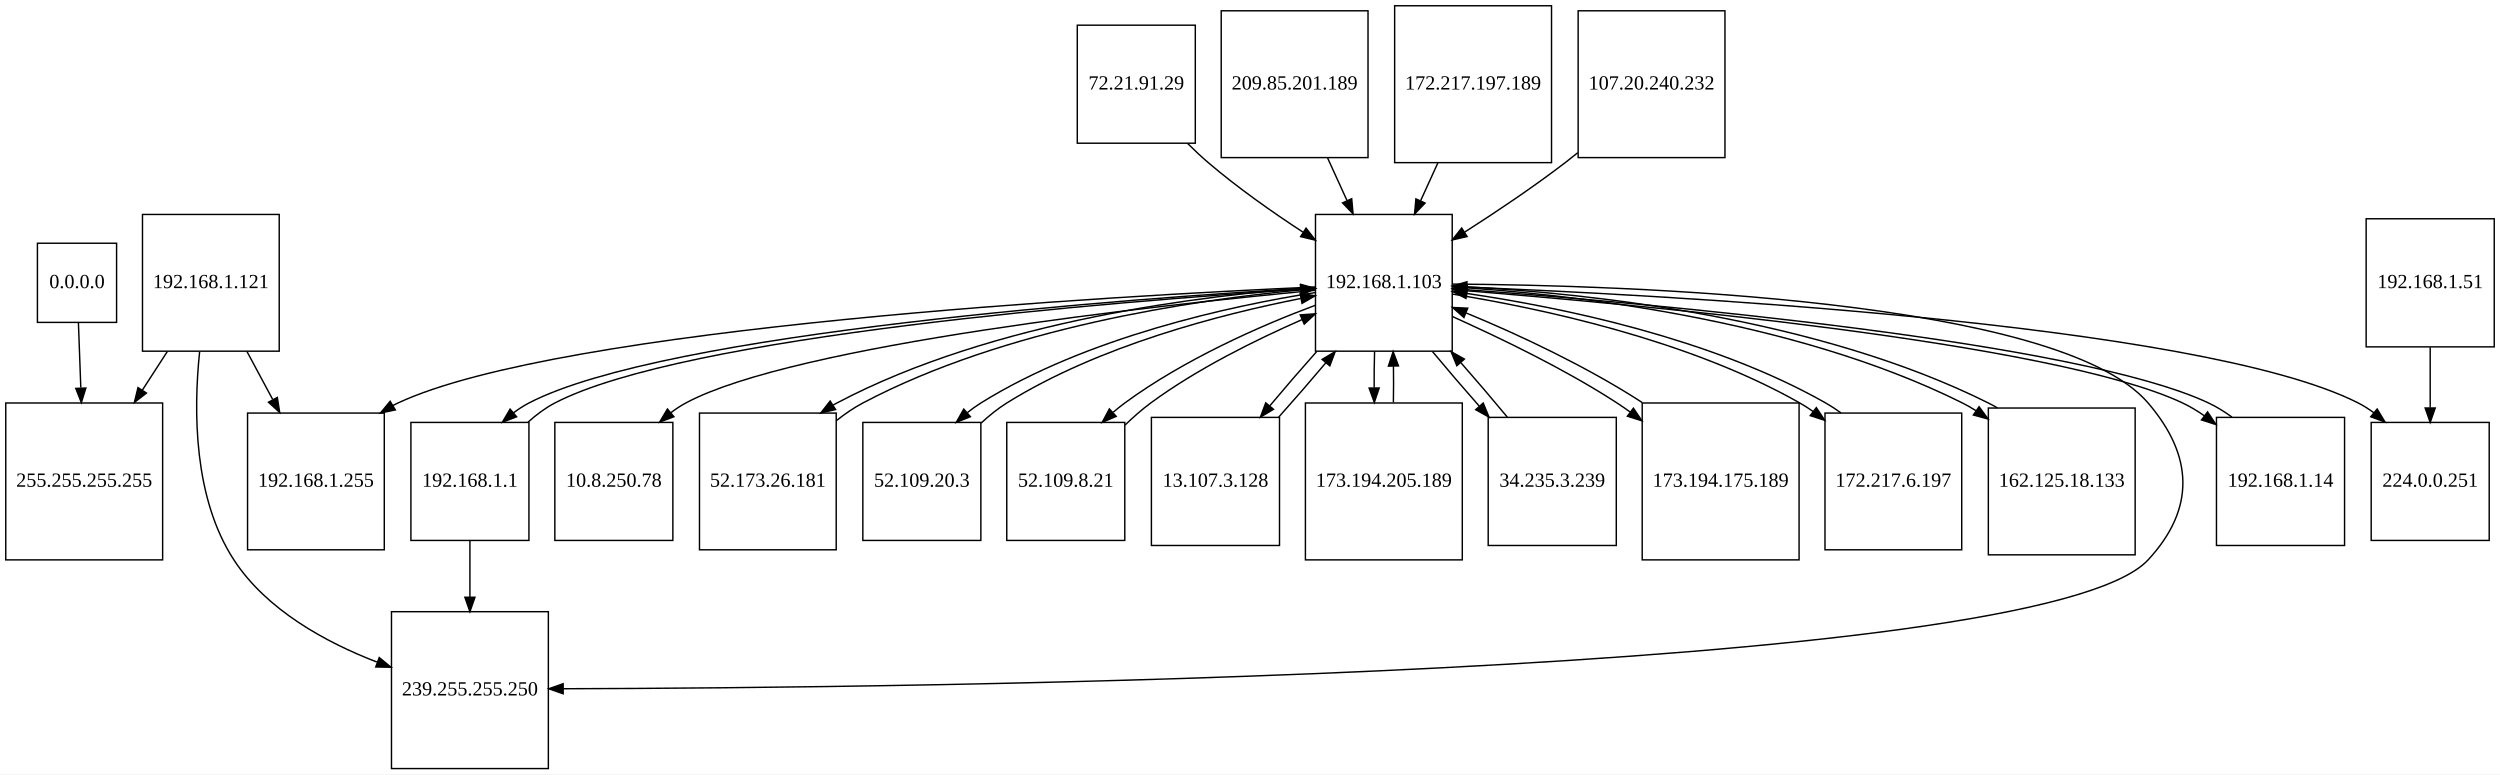
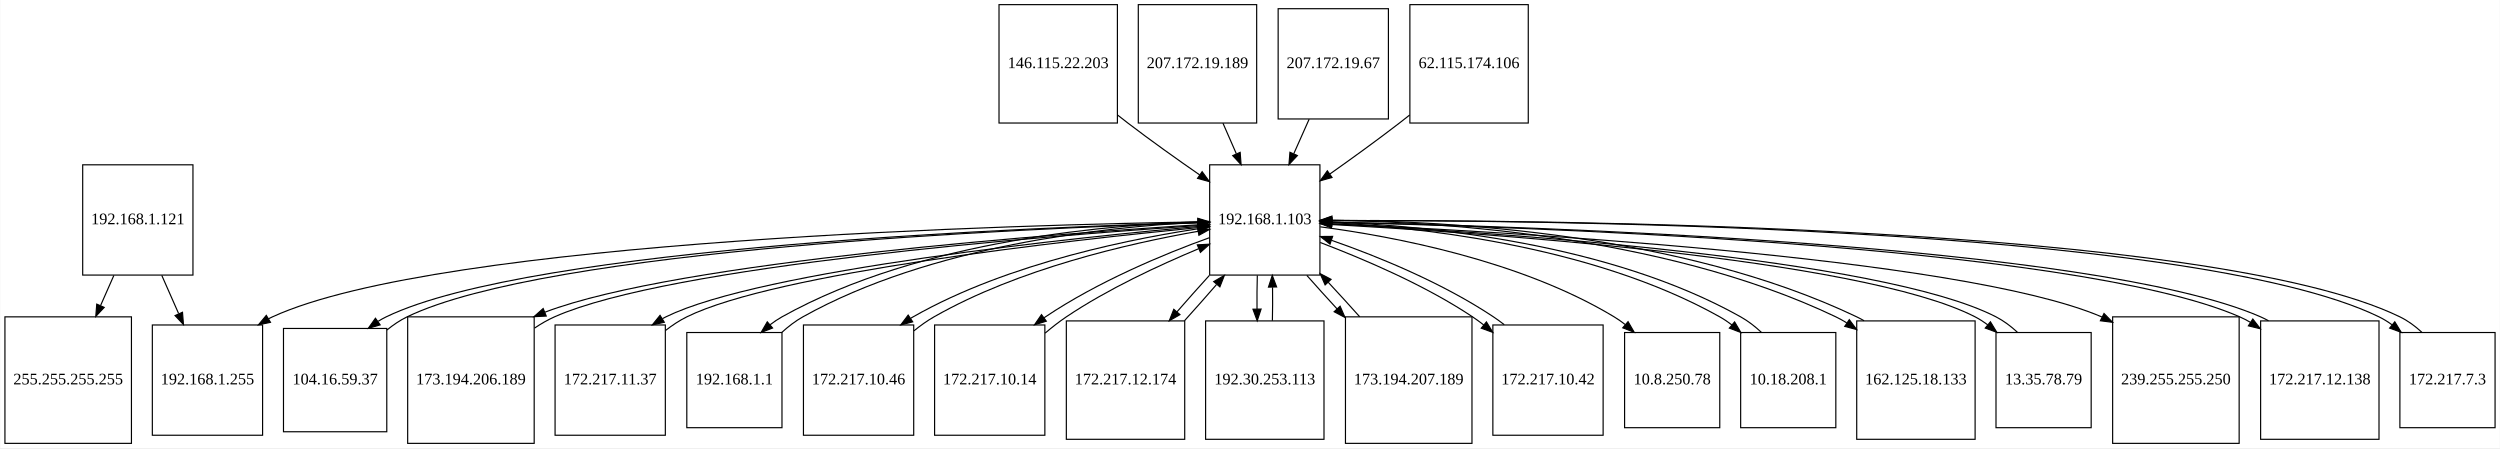
- <svg xmlns="http://www.w3.org/2000/svg" width="1737pt" height="538pt" viewBox="0.00 0.00 1737.00 538.00">
-   <g id="graph0" class="graph" transform="scale(1 1) rotate(0) translate(4 534)">
-     <polygon fill="white" stroke="none" points="-4,4 -4,-534 1733,-534 1733,4 -4,4" />
+ <svg xmlns="http://www.w3.org/2000/svg" width="2154pt" height="386pt" viewBox="0.00 0.00 2153.50 386.00">
+   <g id="graph0" class="graph" transform="scale(1 1) rotate(0) translate(4 382)">
+     <polygon fill="white" stroke="none" points="-4,4 -4,-382 2149.5,-382 2149.5,4 -4,4" />
    <g id="node1" class="node">
-       <polygon fill="none" stroke="black" points="826.5,-516.5 744.5,-516.5 744.5,-434.5 826.5,-434.5 826.5,-516.5" />
-       <text text-anchor="middle" x="785.5" y="-471.8" font-family="Times New Roman,serif" font-size="14.00">72.21.91.29</text>
+       <polygon fill="none" stroke="black" points="1133,-240 1038,-240 1038,-145 1133,-145 1133,-240" />
+       <text text-anchor="middle" x="1085.5" y="-188.8" font-family="Times New Roman,serif" font-size="14.00">192.168.1.103</text>
    </g>
    <g id="node2" class="node">
-       <polygon fill="none" stroke="black" points="1005,-385 910,-385 910,-290 1005,-290 1005,-385" />
-       <text text-anchor="middle" x="957.5" y="-333.8" font-family="Times New Roman,serif" font-size="14.00">192.168.1.103</text>
+       <polygon fill="none" stroke="black" points="329,-99 240,-99 240,-10 329,-10 329,-99" />
+       <text text-anchor="middle" x="284.5" y="-50.8" font-family="Times New Roman,serif" font-size="14.00">104.16.59.37</text>
    </g>
    <g id="edge1" class="edge">
-       <path fill="none" stroke="black" d="M821.134,-434.345C825.814,-429.685 830.667,-425.128 835.5,-421 855.834,-403.631 879.917,-386.684 901.291,-372.713" />
-       <polygon fill="black" stroke="black" points="903.456,-375.482 909.955,-367.115 899.656,-369.603 903.456,-375.482" />
+       <path fill="none" stroke="black" d="M1037.87,-190.47C891.988,-186.581 454.305,-169.766 328.5,-109 326.131,-107.856 323.806,-106.56 321.539,-105.145" />
+       <polygon fill="black" stroke="black" points="323.282,-102.091 313.101,-99.158 319.231,-107.799 323.282,-102.091" />
+     </g>
+     <g id="node5" class="node">
+       <polygon fill="none" stroke="black" points="222,-102 127,-102 127,-7 222,-7 222,-102" />
+       <text text-anchor="middle" x="174.5" y="-50.8" font-family="Times New Roman,serif" font-size="14.00">192.168.1.255</text>
+     </g>
+     <g id="edge15" class="edge">
+       <path fill="none" stroke="black" d="M1037.95,-190.965C880.252,-188.568 376.259,-175.739 230.5,-109 229.331,-108.465 228.171,-107.895 227.021,-107.294" />
+       <polygon fill="black" stroke="black" points="228.796,-104.277 218.422,-102.126 225.19,-110.277 228.796,-104.277" />
+     </g>
+     <g id="node6" class="node">
+       <polygon fill="none" stroke="black" points="456,-109 347,-109 347,-0 456,-0 456,-109" />
+       <text text-anchor="middle" x="401.5" y="-50.8" font-family="Times New Roman,serif" font-size="14.00">173.194.206.189</text>
+     </g>
+     <g id="edge6" class="edge">
+       <path fill="none" stroke="black" d="M1037.71,-188.901C912.975,-181.283 579.89,-156.747 465.261,-113.009" />
+       <polygon fill="black" stroke="black" points="466.386,-109.687 455.806,-109.135 463.733,-116.165 466.386,-109.687" />
+     </g>
+     <g id="node7" class="node">
+       <polygon fill="none" stroke="black" points="569,-102 474,-102 474,-7 569,-7 569,-102" />
+       <text text-anchor="middle" x="521.5" y="-50.8" font-family="Times New Roman,serif" font-size="14.00">172.217.11.37</text>
+     </g>
+     <g id="edge7" class="edge">
+       <path fill="none" stroke="black" d="M1037.72,-187.717C925.944,-177.851 651.307,-149.279 569.5,-109 568.495,-108.505 567.496,-107.987 566.504,-107.447" />
+       <polygon fill="black" stroke="black" points="568.123,-104.333 557.775,-102.059 564.446,-110.29 568.123,-104.333" />
+     </g>
+     <g id="node8" class="node">
+       <polygon fill="none" stroke="black" points="669.5,-95.5 587.5,-95.5 587.5,-13.5 669.5,-13.5 669.5,-95.5" />
+       <text text-anchor="middle" x="628.5" y="-50.8" font-family="Times New Roman,serif" font-size="14.00">192.168.1.1</text>
+     </g>
+     <g id="edge9" class="edge">
+       <path fill="none" stroke="black" d="M1037.78,-191.228C956.664,-189.003 789.551,-176.088 669.5,-109 665.98,-107.033 662.565,-104.732 659.299,-102.21" />
+       <polygon fill="black" stroke="black" points="661.39,-99.393 651.517,-95.55 656.839,-104.711 661.39,-99.393" />
+     </g>
+     <g id="node9" class="node">
+       <polygon fill="none" stroke="black" points="783,-102 688,-102 688,-7 783,-7 783,-102" />
+       <text text-anchor="middle" x="735.5" y="-50.8" font-family="Times New Roman,serif" font-size="14.00">172.217.10.46</text>
+     </g>
+     <g id="edge11" class="edge">
+       <path fill="none" stroke="black" d="M1037.9,-186.316C975.522,-177.543 864.826,-155.926 782.5,-109 781.821,-108.613 781.144,-108.216 780.469,-107.81" />
+       <polygon fill="black" stroke="black" points="782.118,-104.702 771.859,-102.053 778.227,-110.521 782.118,-104.702" />
+     </g>
+     <g id="node10" class="node">
+       <polygon fill="none" stroke="black" points="896,-102 801,-102 801,-7 896,-7 896,-102" />
+       <text text-anchor="middle" x="848.5" y="-50.8" font-family="Times New Roman,serif" font-size="14.00">172.217.10.14</text>
+     </g>
+     <g id="edge13" class="edge">
+       <path fill="none" stroke="black" d="M1037.97,-177.263C998.113,-163.005 941.008,-138.914 896.5,-109 896.106,-108.735 895.712,-108.467 895.318,-108.197" />
+       <polygon fill="black" stroke="black" points="897.243,-105.269 887.11,-102.176 893.103,-110.913 897.243,-105.269" />
+     </g>
+     <g id="node11" class="node">
+       <polygon fill="none" stroke="black" points="1016.5,-105.5 914.5,-105.5 914.5,-3.5 1016.5,-3.5 1016.5,-105.5" />
+       <text text-anchor="middle" x="965.5" y="-50.8" font-family="Times New Roman,serif" font-size="14.00">172.217.12.174</text>
+     </g>
+     <g id="edge16" class="edge">
+       <path fill="none" stroke="black" d="M1037.75,-144.697C1028.51,-134.557 1018.87,-123.718 1009.74,-113.215" />
+       <polygon fill="black" stroke="black" points="1012.39,-110.921 1003.2,-105.64 1007.09,-115.496 1012.39,-110.921" />
+     </g>
+     <g id="node12" class="node">
+       <polygon fill="none" stroke="black" points="1136.5,-105.5 1034.5,-105.5 1034.5,-3.5 1136.5,-3.5 1136.5,-105.5" />
+       <text text-anchor="middle" x="1085.5" y="-50.8" font-family="Times New Roman,serif" font-size="14.00">192.30.253.113</text>
+     </g>
+     <g id="edge18" class="edge">
+       <path fill="none" stroke="black" d="M1079.05,-144.697C1078.78,-135.344 1078.69,-125.397 1078.79,-115.668" />
+       <polygon fill="black" stroke="black" points="1082.29,-115.699 1078.96,-105.64 1075.29,-115.579 1082.29,-115.699" />
+     </g>
+     <g id="node13" class="node">
+       <polygon fill="none" stroke="black" points="1264,-109 1155,-109 1155,-0 1264,-0 1264,-109" />
+       <text text-anchor="middle" x="1209.5" y="-50.8" font-family="Times New Roman,serif" font-size="14.00">173.194.207.189</text>
+     </g>
+     <g id="edge21" class="edge">
+       <path fill="none" stroke="black" d="M1121.72,-144.697C1129.94,-135.39 1138.87,-125.494 1147.8,-115.81" />
+       <polygon fill="black" stroke="black" points="1150.38,-118.172 1154.61,-108.458 1145.25,-113.414 1150.38,-118.172" />
+     </g>
+     <g id="node14" class="node">
+       <polygon fill="none" stroke="black" points="1377,-102 1282,-102 1282,-7 1377,-7 1377,-102" />
+       <text text-anchor="middle" x="1329.5" y="-50.8" font-family="Times New Roman,serif" font-size="14.00">172.217.10.42</text>
+     </g>
+     <g id="edge22" class="edge">
+       <path fill="none" stroke="black" d="M1133.22,-173.085C1170.65,-158.76 1222.98,-136.682 1264.5,-109 1267.74,-106.838 1270.97,-104.48 1274.15,-101.998" />
+       <polygon fill="black" stroke="black" points="1276.44,-104.649 1281.97,-95.613 1272.01,-99.227 1276.44,-104.649" />
+     </g>
+     <g id="node15" class="node">
+       <polygon fill="none" stroke="black" points="1477.5,-95.5 1395.5,-95.5 1395.5,-13.5 1477.5,-13.5 1477.5,-95.5" />
+       <text text-anchor="middle" x="1436.5" y="-50.8" font-family="Times New Roman,serif" font-size="14.00">10.8.250.78</text>
+     </g>
+     <g id="edge24" class="edge">
+       <path fill="none" stroke="black" d="M1133.26,-186.568C1195.43,-178.399 1305.68,-157.814 1386.5,-109 1389.74,-107.045 1392.9,-104.821 1395.95,-102.418" />
+       <polygon fill="black" stroke="black" points="1398.48,-104.867 1403.79,-95.7 1393.92,-99.553 1398.48,-104.867" />
+     </g>
+     <g id="node16" class="node">
+       <polygon fill="none" stroke="black" points="1577.5,-95.5 1495.5,-95.5 1495.5,-13.5 1577.5,-13.5 1577.5,-95.5" />
+       <text text-anchor="middle" x="1536.5" y="-50.8" font-family="Times New Roman,serif" font-size="14.00">10.18.208.1</text>
+     </g>
+     <g id="edge26" class="edge">
+       <path fill="none" stroke="black" d="M1133.24,-190.636C1210.44,-187.193 1364.98,-172.095 1477.5,-109 1481.12,-106.971 1484.63,-104.591 1488.01,-101.981" />
+       <polygon fill="black" stroke="black" points="1490.28,-104.647 1495.68,-95.534 1485.78,-99.288 1490.28,-104.647" />
+     </g>
+     <g id="node17" class="node">
+       <polygon fill="none" stroke="black" points="1697.5,-105.5 1595.5,-105.5 1595.5,-3.5 1697.5,-3.5 1697.5,-105.5" />
+       <text text-anchor="middle" x="1646.5" y="-50.8" font-family="Times New Roman,serif" font-size="14.00">162.125.18.133</text>
+     </g>
+     <g id="edge28" class="edge">
+       <path fill="none" stroke="black" d="M1133.13,-192.271C1224.14,-191.646 1426.57,-181.106 1577.5,-109 1580.68,-107.48 1583.82,-105.739 1586.9,-103.835" />
+       <polygon fill="black" stroke="black" points="1589.09,-106.582 1595.42,-98.088 1585.17,-100.779 1589.09,-106.582" />
+     </g>
+     <g id="node18" class="node">
+       <polygon fill="none" stroke="black" points="1797.5,-95.5 1715.5,-95.5 1715.5,-13.5 1797.5,-13.5 1797.5,-95.5" />
+       <text text-anchor="middle" x="1756.5" y="-50.8" font-family="Times New Roman,serif" font-size="14.00">13.35.78.79</text>
+     </g>
+     <g id="edge29" class="edge">
+       <path fill="none" stroke="black" d="M1133.44,-189.06C1259.8,-182.242 1598.4,-160.047 1697.5,-109 1701.25,-107.068 1704.87,-104.738 1708.35,-102.145" />
+       <polygon fill="black" stroke="black" points="1710.7,-104.74 1716.2,-95.683 1706.25,-99.335 1710.7,-104.74" />
+     </g>
+     <g id="node20" class="node">
+       <polygon fill="none" stroke="black" points="1925,-109 1816,-109 1816,-0 1925,-0 1925,-109" />
+       <text text-anchor="middle" x="1870.5" y="-50.8" font-family="Times New Roman,serif" font-size="14.00">239.255.255.250</text>
+     </g>
+     <g id="edge32" class="edge">
+       <path fill="none" stroke="black" d="M1133.18,-189.605C1273.75,-183.462 1684.34,-161.385 1806.5,-109 1806.6,-108.957 1806.7,-108.914 1806.8,-108.871" />
+       <polygon fill="black" stroke="black" points="1808.57,-111.9 1815.95,-104.303 1805.44,-105.637 1808.57,-111.9" />
+     </g>
+     <g id="node23" class="node">
+       <polygon fill="none" stroke="black" points="2045.5,-105.5 1943.5,-105.5 1943.5,-3.5 2045.5,-3.5 2045.5,-105.5" />
+       <text text-anchor="middle" x="1994.5" y="-50.8" font-family="Times New Roman,serif" font-size="14.00">172.217.12.138</text>
+     </g>
+     <g id="edge35" class="edge">
+       <path fill="none" stroke="black" d="M1133.27,-190.651C1289.22,-187.355 1781.01,-172.233 1925.5,-109 1928.66,-107.615 1931.78,-105.998 1934.83,-104.206" />
+       <polygon fill="black" stroke="black" points="1936.77,-107.122 1943.25,-98.743 1932.96,-101.249 1936.77,-107.122" />
+     </g>
+     <g id="node25" class="node">
+       <polygon fill="none" stroke="black" points="2145.5,-95.5 2063.5,-95.5 2063.5,-13.5 2145.5,-13.5 2145.5,-95.5" />
+       <text text-anchor="middle" x="2104.5" y="-50.8" font-family="Times New Roman,serif" font-size="14.00">172.217.7.3</text>
+     </g>
+     <g id="edge38" class="edge">
+       <path fill="none" stroke="black" d="M1133.17,-191.92C1303.73,-192.629 1881.38,-188.699 2045.5,-109 2049.36,-107.126 2053.07,-104.816 2056.63,-102.218" />
+       <polygon fill="black" stroke="black" points="2059.09,-104.728 2064.63,-95.701 2054.67,-99.298 2059.09,-104.728" />
+     </g>
+     <g id="edge2" class="edge">
+       <path fill="none" stroke="black" d="M329.09,-97.641C334.556,-102.08 340.378,-106.043 346.5,-109 467.323,-167.36 875.812,-185.181 1027.91,-189.945" />
+       <polygon fill="black" stroke="black" points="1027.88,-193.446 1037.98,-190.253 1028.09,-186.449 1027.88,-193.446" />
    </g>
    <g id="node3" class="node">
-       <polygon fill="none" stroke="black" points="1479.5,-250.5 1377.5,-250.5 1377.5,-148.5 1479.5,-148.5 1479.5,-250.5" />
-       <text text-anchor="middle" x="1428.5" y="-195.8" font-family="Times New Roman,serif" font-size="14.00">162.125.18.133</text>
-     </g>
-     <g id="edge7" class="edge">
-       <path fill="none" stroke="black" d="M1005.2,-334.639C1083.26,-329.909 1241,-313.176 1359.5,-254 1362.65,-252.425 1365.77,-250.639 1368.83,-248.7" />
-       <polygon fill="black" stroke="black" points="1371.05,-251.423 1377.32,-242.877 1367.09,-245.652 1371.05,-251.423" />
-     </g>
-     <g id="node5" class="node">
-       <polygon fill="none" stroke="black" points="377,-109 268,-109 268,-0 377,-0 377,-109" />
-       <text text-anchor="middle" x="322.5" y="-50.8" font-family="Times New Roman,serif" font-size="14.00">239.255.255.250</text>
+       <polygon fill="none" stroke="black" points="162,-240 67,-240 67,-145 162,-145 162,-240" />
+       <text text-anchor="middle" x="114.5" y="-188.8" font-family="Times New Roman,serif" font-size="14.00">192.168.1.121</text>
+     </g>
+     <g id="node4" class="node">
+       <polygon fill="none" stroke="black" points="109,-109 0,-109 0,-0 109,-0 109,-109" />
+       <text text-anchor="middle" x="54.5" y="-50.8" font-family="Times New Roman,serif" font-size="14.00">255.255.255.255</text>
+     </g>
+     <g id="edge3" class="edge">
+       <path fill="none" stroke="black" d="M93.851,-144.697C90.167,-136.345 86.274,-127.52 82.426,-118.799" />
+       <polygon fill="black" stroke="black" points="85.52,-117.14 78.281,-109.403 79.115,-119.965 85.52,-117.14" />
+     </g>
+     <g id="edge4" class="edge">
+       <path fill="none" stroke="black" d="M135.149,-144.697C139.815,-134.118 144.818,-122.78 149.638,-111.855" />
+       <polygon fill="black" stroke="black" points="152.979,-112.952 153.813,-102.39 146.575,-110.126 152.979,-112.952" />
+     </g>
+     <g id="edge5" class="edge">
+       <path fill="none" stroke="black" d="M456.269,-99.279C461.826,-103.026 467.599,-106.379 473.5,-109 572.692,-153.065 894.704,-178.568 1027.52,-187.667" />
+       <polygon fill="black" stroke="black" points="1027.68,-191.186 1037.89,-188.37 1028.15,-184.202 1027.68,-191.186" />
+     </g>
+     <g id="edge8" class="edge">
+       <path fill="none" stroke="black" d="M569.263,-97.336C575.057,-101.824 581.168,-105.883 587.5,-109 664.697,-147.009 913.603,-174.594 1027.63,-185.872" />
+       <polygon fill="black" stroke="black" points="1027.61,-189.387 1037.9,-186.881 1028.29,-182.421 1027.61,-189.387" />
+     </g>
+     <g id="edge10" class="edge">
+       <path fill="none" stroke="black" d="M669.307,-95.55C674.977,-100.69 681.063,-105.403 687.5,-109 797.497,-170.469 947.003,-186.46 1027.94,-190.419" />
+       <polygon fill="black" stroke="black" points="1027.79,-193.916 1037.94,-190.863 1028.1,-186.923 1027.79,-193.916" />
+     </g>
+     <g id="edge12" class="edge">
+       <path fill="none" stroke="black" d="M783.186,-96.943C788.736,-101.438 794.542,-105.604 800.5,-109 873.208,-150.444 968.045,-172.147 1027.96,-182.695" />
+       <polygon fill="black" stroke="black" points="1027.55,-186.176 1037.99,-184.416 1028.73,-179.277 1027.55,-186.176" />
+     </g>
+     <g id="edge14" class="edge">
+       <path fill="none" stroke="black" d="M896.191,-94.952C902.14,-99.992 908.305,-104.836 914.5,-109 950.228,-133.013 994.073,-153.274 1028.49,-167.708" />
+       <polygon fill="black" stroke="black" points="1027.36,-171.026 1037.94,-171.623 1030.04,-164.56 1027.36,-171.026" />
+     </g>
+     <g id="edge17" class="edge">
+       <path fill="none" stroke="black" d="M1016.28,-105.64C1025.51,-115.82 1035.03,-126.575 1043.96,-136.901" />
+       <polygon fill="black" stroke="black" points="1041.48,-139.391 1050.65,-144.697 1046.79,-134.83 1041.48,-139.391" />
+     </g>
+     <g id="edge19" class="edge">
+       <path fill="none" stroke="black" d="M1092.04,-105.64C1092.27,-115.022 1092.31,-124.892 1092.17,-134.464" />
+       <polygon fill="black" stroke="black" points="1088.67,-134.623 1091.95,-144.697 1095.67,-134.775 1088.67,-134.623" />
+     </g>
+     <g id="edge20" class="edge">
+       <path fill="none" stroke="black" d="M1167.26,-109.077C1158.52,-118.87 1149.21,-129.081 1140.1,-138.847" />
+       <polygon fill="black" stroke="black" points="1137.48,-136.525 1133.19,-146.214 1142.59,-141.314 1137.48,-136.525" />
+     </g>
+     <g id="edge23" class="edge">
+       <path fill="none" stroke="black" d="M1291.81,-102.25C1288.75,-104.64 1285.63,-106.911 1282.5,-109 1239.12,-137.922 1183.94,-160.727 1142.92,-174.964" />
+       <polygon fill="black" stroke="black" points="1141.68,-171.688 1133.34,-178.221 1143.94,-178.315 1141.68,-171.688" />
    </g>
    <g id="edge25" class="edge">
-       <path fill="none" stroke="black" d="M1005.35,-336.626C1123.95,-335.816 1426.36,-326.534 1488.5,-254 1520.02,-217.209 1521.42,-180.542 1488.5,-145 1413.35,-63.863 621.474,-56.006 387.344,-55.465" />
-       <polygon fill="black" stroke="black" points="387.283,-51.965 377.276,-55.446 387.27,-58.965 387.283,-51.965" />
-     </g>
-     <g id="node6" class="node">
-       <polygon fill="none" stroke="black" points="363.5,-240.5 281.5,-240.5 281.5,-158.5 363.5,-158.5 363.5,-240.5" />
-       <text text-anchor="middle" x="322.5" y="-195.8" font-family="Times New Roman,serif" font-size="14.00">192.168.1.1</text>
-     </g>
-     <g id="edge13" class="edge">
-       <path fill="none" stroke="black" d="M909.768,-334.104C785.965,-326.979 458.247,-303.284 363.5,-254 359.757,-252.053 356.144,-249.712 352.71,-247.111" />
-       <polygon fill="black" stroke="black" points="354.943,-244.415 345.045,-240.636 350.425,-249.763 354.943,-244.415" />
-     </g>
-     <g id="node7" class="node">
-       <polygon fill="none" stroke="black" points="1625,-244 1536,-244 1536,-155 1625,-155 1625,-244" />
-       <text text-anchor="middle" x="1580.5" y="-195.8" font-family="Times New Roman,serif" font-size="14.00">192.168.1.14</text>
-     </g>
-     <g id="edge5" class="edge">
-       <path fill="none" stroke="black" d="M1005.12,-332.764C1122.47,-323.426 1422,-296.706 1512.5,-254 1517.71,-251.543 1522.78,-248.47 1527.67,-245.046" />
-       <polygon fill="black" stroke="black" points="1529.82,-247.809 1535.7,-238.999 1525.61,-242.216 1529.82,-247.809" />
-     </g>
-     <g id="node8" class="node">
-       <polygon fill="none" stroke="black" points="463.5,-240.5 381.5,-240.5 381.5,-158.5 463.5,-158.5 463.5,-240.5" />
-       <text text-anchor="middle" x="422.5" y="-195.8" font-family="Times New Roman,serif" font-size="14.00">10.8.250.78</text>
-     </g>
-     <g id="edge8" class="edge">
-       <path fill="none" stroke="black" d="M909.628,-332.271C802.693,-322.205 547.894,-294.587 472.5,-254 468.949,-252.089 465.511,-249.829 462.212,-247.338" />
-       <polygon fill="black" stroke="black" points="464.229,-244.462 454.312,-240.733 459.739,-249.833 464.229,-244.462" />
-     </g>
-     <g id="node10" class="node">
-       <polygon fill="none" stroke="black" points="263,-247 168,-247 168,-152 263,-152 263,-247" />
-       <text text-anchor="middle" x="215.5" y="-195.8" font-family="Times New Roman,serif" font-size="14.00">192.168.1.255</text>
-     </g>
-     <g id="edge29" class="edge">
-       <path fill="none" stroke="black" d="M909.65,-334.598C773.478,-328.585 386.328,-307.143 272.5,-254 271.324,-253.451 270.156,-252.868 268.998,-252.255" />
-       <polygon fill="black" stroke="black" points="270.688,-249.187 260.318,-247.016 267.07,-255.18 270.688,-249.187" />
-     </g>
-     <g id="node11" class="node">
-       <polygon fill="none" stroke="black" points="577,-247 482,-247 482,-152 577,-152 577,-247" />
-       <text text-anchor="middle" x="529.5" y="-195.8" font-family="Times New Roman,serif" font-size="14.00">52.173.26.181</text>
-     </g>
-     <g id="edge11" class="edge">
-       <path fill="none" stroke="black" d="M909.756,-334.339C834.659,-329.152 686.731,-311.741 577.5,-254 576.66,-253.556 575.823,-253.096 574.991,-252.622" />
-       <polygon fill="black" stroke="black" points="576.561,-249.472 566.249,-247.039 572.793,-255.372 576.561,-249.472" />
-     </g>
-     <g id="node12" class="node">
-       <polygon fill="none" stroke="black" points="677.5,-240.5 595.5,-240.5 595.5,-158.5 677.5,-158.5 677.5,-240.5" />
-       <text text-anchor="middle" x="636.5" y="-195.8" font-family="Times New Roman,serif" font-size="14.00">52.109.20.3</text>
-     </g>
-     <g id="edge15" class="edge">
-       <path fill="none" stroke="black" d="M909.841,-330.74C851.215,-321.547 750.853,-299.719 677.5,-254 674.29,-251.999 671.151,-249.741 668.124,-247.313" />
-       <polygon fill="black" stroke="black" points="670.228,-244.503 660.4,-240.545 665.615,-249.767 670.228,-244.503" />
-     </g>
-     <g id="node13" class="node">
-       <polygon fill="none" stroke="black" points="777.5,-240.5 695.5,-240.5 695.5,-158.5 777.5,-158.5 777.5,-240.5" />
-       <text text-anchor="middle" x="736.5" y="-195.8" font-family="Times New Roman,serif" font-size="14.00">52.109.8.21</text>
-     </g>
-     <g id="edge17" class="edge">
-       <path fill="none" stroke="black" d="M909.752,-321.835C871.614,-307.674 818.253,-283.987 777.5,-254 774.786,-252.003 772.099,-249.847 769.471,-247.585" />
-       <polygon fill="black" stroke="black" points="771.532,-244.725 761.8,-240.537 766.796,-249.88 771.532,-244.725" />
-     </g>
-     <g id="node14" class="node">
-       <polygon fill="none" stroke="black" points="885,-244 796,-244 796,-155 885,-155 885,-244" />
-       <text text-anchor="middle" x="840.5" y="-195.8" font-family="Times New Roman,serif" font-size="14.00">13.107.3.128</text>
-     </g>
-     <g id="edge19" class="edge">
-       <path fill="none" stroke="black" d="M910.786,-289.697C900.021,-277.595 888.713,-264.498 878.372,-252.163" />
-       <polygon fill="black" stroke="black" points="880.82,-249.633 871.732,-244.186 875.439,-254.111 880.82,-249.633" />
-     </g>
-     <g id="node15" class="node">
-       <polygon fill="none" stroke="black" points="1012,-254 903,-254 903,-145 1012,-145 1012,-254" />
-       <text text-anchor="middle" x="957.5" y="-195.8" font-family="Times New Roman,serif" font-size="14.00">173.194.205.189</text>
-     </g>
-     <g id="edge22" class="edge">
-       <path fill="none" stroke="black" d="M951.05,-289.697C950.814,-281.612 950.717,-273.083 950.76,-264.634" />
-       <polygon fill="black" stroke="black" points="954.262,-264.444 950.881,-254.403 947.263,-264.361 954.262,-264.444" />
-     </g>
-     <g id="node16" class="node">
-       <polygon fill="none" stroke="black" points="1119,-244 1030,-244 1030,-155 1119,-155 1119,-244" />
-       <text text-anchor="middle" x="1074.5" y="-195.8" font-family="Times New Roman,serif" font-size="14.00">34.235.3.239</text>
-     </g>
-     <g id="edge23" class="edge">
-       <path fill="none" stroke="black" d="M991.315,-289.697C1001.47,-277.48 1012.81,-264.249 1023.79,-251.811" />
-       <polygon fill="black" stroke="black" points="1026.54,-253.986 1030.57,-244.186 1021.31,-249.337 1026.54,-253.986" />
-     </g>
-     <g id="node17" class="node">
-       <polygon fill="none" stroke="black" points="1246,-254 1137,-254 1137,-145 1246,-145 1246,-254" />
-       <text text-anchor="middle" x="1191.5" y="-195.8" font-family="Times New Roman,serif" font-size="14.00">173.194.175.189</text>
+       <path fill="none" stroke="black" d="M1513.47,-95.534C1508.02,-100.675 1501.93,-105.394 1495.5,-109 1382.28,-172.489 1226.51,-187.379 1143.26,-190.699" />
+       <polygon fill="black" stroke="black" points="1143.1,-187.203 1133.23,-191.057 1143.35,-194.198 1143.1,-187.203" />
    </g>
    <g id="edge27" class="edge">
-       <path fill="none" stroke="black" d="M1005.18,-314.053C1038.37,-299.08 1082.89,-277.817 1119.5,-254 1122.57,-252.005 1125.65,-249.876 1128.72,-247.66" />
-       <polygon fill="black" stroke="black" points="1130.89,-250.41 1136.81,-241.624 1126.7,-244.8 1130.89,-250.41" />
+       <path fill="none" stroke="black" d="M1601.85,-105.649C1599.76,-106.854 1597.64,-107.977 1595.5,-109 1444.36,-181.211 1241.55,-191.676 1143.38,-192.274" />
+       <polygon fill="black" stroke="black" points="1143.34,-188.774 1133.35,-192.303 1143.36,-195.774 1143.34,-188.774" />
+     </g>
+     <g id="edge30" class="edge">
+       <path fill="none" stroke="black" d="M1733.98,-95.683C1728.42,-100.872 1722.17,-105.565 1715.5,-109 1616.67,-159.904 1279.7,-182.117 1143.34,-189.002" />
+       <polygon fill="black" stroke="black" points="1142.92,-185.519 1133.1,-189.509 1143.27,-192.51 1142.92,-185.519" />
+     </g>
+     <g id="node19" class="node">
+       <polygon fill="none" stroke="black" points="958.5,-378 856.5,-378 856.5,-276 958.5,-276 958.5,-378" />
+       <text text-anchor="middle" x="907.5" y="-323.3" font-family="Times New Roman,serif" font-size="14.00">146.115.22.203</text>
+     </g>
+     <g id="edge31" class="edge">
+       <path fill="none" stroke="black" d="M958.655,-282.887C961.628,-280.533 964.591,-278.223 967.5,-276 987.313,-260.862 1009.6,-244.995 1029.43,-231.266" />
+       <polygon fill="black" stroke="black" points="1031.51,-234.079 1037.76,-225.521 1027.54,-228.316 1031.51,-234.079" />
    </g>
    <g id="node21" class="node">
-       <polygon fill="none" stroke="black" points="1725.5,-240.5 1643.5,-240.5 1643.5,-158.5 1725.5,-158.5 1725.5,-240.5" />
-       <text text-anchor="middle" x="1684.5" y="-195.8" font-family="Times New Roman,serif" font-size="14.00">224.0.0.251</text>
-     </g>
-     <g id="edge32" class="edge">
-       <path fill="none" stroke="black" d="M1005.45,-334.885C1140.94,-329.666 1523.93,-310.196 1634.5,-254 1638.26,-252.088 1641.89,-249.773 1645.35,-247.191" />
-       <polygon fill="black" stroke="black" points="1647.66,-249.824 1653.12,-240.747 1643.19,-244.436 1647.66,-249.824" />
+       <polygon fill="none" stroke="black" points="1078.5,-378 976.5,-378 976.5,-276 1078.5,-276 1078.5,-378" />
+       <text text-anchor="middle" x="1027.5" y="-323.3" font-family="Times New Roman,serif" font-size="14.00">207.172.19.189</text>
+     </g>
+     <g id="edge33" class="edge">
+       <path fill="none" stroke="black" d="M1049.43,-275.907C1053.2,-267.296 1057.14,-258.298 1060.97,-249.543" />
+       <polygon fill="black" stroke="black" points="1064.27,-250.732 1065.07,-240.168 1057.86,-247.925 1064.27,-250.732" />
    </g>
    <g id="node22" class="node">
-       <polygon fill="none" stroke="black" points="1359,-247 1264,-247 1264,-152 1359,-152 1359,-247" />
-       <text text-anchor="middle" x="1311.5" y="-195.8" font-family="Times New Roman,serif" font-size="14.00">172.217.6.197</text>
-     </g>
-     <g id="edge33" class="edge">
-       <path fill="none" stroke="black" d="M1005.2,-329.654C1064.86,-320.011 1168.3,-298.391 1246.5,-254 1249.67,-252.201 1252.79,-250.184 1255.86,-248.015" />
-       <polygon fill="black" stroke="black" points="1257.98,-250.799 1263.83,-241.963 1253.75,-245.225 1257.98,-250.799" />
-     </g>
-     <g id="edge2" class="edge">
-       <path fill="none" stroke="black" d="M1383.81,-250.552C1381.73,-251.785 1379.62,-252.94 1377.5,-254 1258.27,-313.538 1099.33,-330.112 1015.19,-334.724" />
-       <polygon fill="black" stroke="black" points="1014.87,-331.236 1005.06,-335.241 1015.23,-338.227 1014.87,-331.236" />
-     </g>
-     <g id="node4" class="node">
-       <polygon fill="none" stroke="black" points="190,-385 95,-385 95,-290 190,-290 190,-385" />
-       <text text-anchor="middle" x="142.5" y="-333.8" font-family="Times New Roman,serif" font-size="14.00">192.168.1.121</text>
-     </g>
-     <g id="edge3" class="edge">
-       <path fill="none" stroke="black" d="M134.699,-289.622C130.366,-248.213 130.551,-187.912 158.5,-145 181.234,-110.094 222.432,-87.686 257.847,-74.021" />
-       <polygon fill="black" stroke="black" points="259.494,-77.144 267.662,-70.396 257.069,-70.578 259.494,-77.144" />
-     </g>
-     <g id="node9" class="node">
-       <polygon fill="none" stroke="black" points="109,-254 0,-254 0,-145 109,-145 109,-254" />
-       <text text-anchor="middle" x="54.5" y="-195.8" font-family="Times New Roman,serif" font-size="14.00">255.255.255.255</text>
-     </g>
-     <g id="edge9" class="edge">
-       <path fill="none" stroke="black" d="M112.215,-289.697C106.639,-281.079 100.737,-271.957 94.918,-262.964" />
-       <polygon fill="black" stroke="black" points="97.75,-260.898 89.379,-254.403 91.873,-264.701 97.75,-260.898" />
-     </g>
-     <g id="edge10" class="edge">
-       <path fill="none" stroke="black" d="M167.622,-289.697C173.358,-279.012 179.51,-267.551 185.428,-256.524" />
-       <polygon fill="black" stroke="black" points="188.686,-257.856 190.331,-247.39 182.518,-254.545 188.686,-257.856" />
-     </g>
-     <g id="edge14" class="edge">
-       <path fill="none" stroke="black" d="M362.825,-240.636C368.603,-245.831 374.846,-250.539 381.5,-254 471.554,-300.843 772.074,-324.569 899.605,-332.922" />
-       <polygon fill="black" stroke="black" points="899.737,-336.438 909.942,-333.59 900.189,-329.453 899.737,-336.438" />
-     </g>
-     <g id="edge4" class="edge">
-       <path fill="none" stroke="black" d="M322.5,-158.286C322.5,-146.108 322.5,-132.421 322.5,-119.104" />
-       <polygon fill="black" stroke="black" points="326,-119.024 322.5,-109.024 319,-119.024 326,-119.024" />
-     </g>
-     <g id="edge6" class="edge">
-       <path fill="none" stroke="black" d="M1546.75,-244.21C1541.6,-247.97 1536.13,-251.345 1530.5,-254 1440.3,-296.565 1142.44,-323.25 1015.5,-332.671" />
-       <polygon fill="black" stroke="black" points="1014.92,-329.204 1005.2,-333.425 1015.43,-336.185 1014.92,-329.204" />
-     </g>
-     <g id="edge12" class="edge">
-       <path fill="none" stroke="black" d="M577.106,-241.729C582.971,-246.376 589.141,-250.638 595.5,-254 694.531,-306.349 825.37,-325.548 899.655,-332.543" />
-       <polygon fill="black" stroke="black" points="899.479,-336.041 909.753,-333.451 900.106,-329.069 899.479,-336.041" />
-     </g>
-     <g id="edge16" class="edge">
-       <path fill="none" stroke="black" d="M677.629,-240.006C683.254,-245.221 689.242,-250.1 695.5,-254 759.546,-293.918 844.18,-315.623 899.772,-326.607" />
-       <polygon fill="black" stroke="black" points="899.322,-330.085 909.803,-328.535 900.643,-323.21 899.322,-330.085" />
-     </g>
-     <g id="edge18" class="edge">
-       <path fill="none" stroke="black" d="M777.628,-238.611C783.346,-244.139 789.356,-249.479 795.5,-254 827.88,-277.825 868.219,-297.674 900.611,-311.928" />
-       <polygon fill="black" stroke="black" points="899.389,-315.213 909.956,-315.984 902.176,-308.792 899.389,-315.213" />
-     </g>
-     <g id="edge20" class="edge">
-       <path fill="none" stroke="black" d="M884.434,-244.186C895.194,-256.216 906.643,-269.415 917.223,-281.975" />
-       <polygon fill="black" stroke="black" points="914.583,-284.274 923.685,-289.697 919.951,-279.781 914.583,-284.274" />
-     </g>
-     <g id="edge21" class="edge">
-       <path fill="none" stroke="black" d="M964.119,-254.403C964.275,-262.701 964.292,-271.291 964.169,-279.65" />
-       <polygon fill="black" stroke="black" points="960.669,-279.623 963.95,-289.697 967.667,-279.775 960.669,-279.623" />
-     </g>
-     <g id="edge24" class="edge">
-       <path fill="none" stroke="black" d="M1043.27,-244.186C1033.33,-256.216 1022.07,-269.415 1011.04,-281.975" />
-       <polygon fill="black" stroke="black" points="1008.21,-279.886 1004.21,-289.697 1013.46,-284.521 1008.21,-279.886" />
-     </g>
-     <g id="edge26" class="edge">
-       <path fill="none" stroke="black" d="M1137.01,-254.321C1098.4,-279.362 1051.12,-301.556 1014.68,-316.547" />
-       <polygon fill="black" stroke="black" points="1013.14,-313.394 1005.19,-320.39 1015.77,-319.883 1013.14,-313.394" />
-     </g>
-     <g id="node18" class="node">
-       <polygon fill="none" stroke="black" points="946.5,-526.5 844.5,-526.5 844.5,-424.5 946.5,-424.5 946.5,-526.5" />
-       <text text-anchor="middle" x="895.5" y="-471.8" font-family="Times New Roman,serif" font-size="14.00">209.85.201.189</text>
-     </g>
-     <g id="edge28" class="edge">
-       <path fill="none" stroke="black" d="M918.41,-424.245C922.802,-414.612 927.427,-404.468 931.897,-394.662" />
-       <polygon fill="black" stroke="black" points="935.159,-395.944 936.122,-385.393 928.79,-393.04 935.159,-395.944" />
-     </g>
-     <g id="node19" class="node">
-       <polygon fill="none" stroke="black" points="1074,-530 965,-530 965,-421 1074,-421 1074,-530" />
-       <text text-anchor="middle" x="1019.5" y="-471.8" font-family="Times New Roman,serif" font-size="14.00">172.217.197.189</text>
-     </g>
-     <g id="edge30" class="edge">
-       <path fill="none" stroke="black" d="M994.996,-420.749C991.069,-412.134 986.996,-403.2 983.045,-394.533" />
-       <polygon fill="black" stroke="black" points="986.151,-392.909 978.818,-385.262 979.781,-395.813 986.151,-392.909" />
-     </g>
-     <g id="node20" class="node">
-       <polygon fill="none" stroke="black" points="1729,-382 1640,-382 1640,-293 1729,-293 1729,-382" />
-       <text text-anchor="middle" x="1684.5" y="-333.8" font-family="Times New Roman,serif" font-size="14.00">192.168.1.51</text>
-     </g>
-     <g id="edge31" class="edge">
-       <path fill="none" stroke="black" d="M1684.5,-292.72C1684.5,-279.355 1684.5,-264.553 1684.5,-250.791" />
-       <polygon fill="black" stroke="black" points="1688,-250.512 1684.5,-240.512 1681,-250.512 1688,-250.512" />
+       <polygon fill="none" stroke="black" points="1192,-374.5 1097,-374.5 1097,-279.5 1192,-279.5 1192,-374.5" />
+       <text text-anchor="middle" x="1144.5" y="-323.3" font-family="Times New Roman,serif" font-size="14.00">207.172.19.67</text>
    </g>
    <g id="edge34" class="edge">
-       <path fill="none" stroke="black" d="M1275.15,-247.068C1271.69,-249.598 1268.12,-251.942 1264.5,-254 1185.07,-299.093 1079.58,-320.689 1015.12,-330.102" />
-       <polygon fill="black" stroke="black" points="1014.55,-326.648 1005.14,-331.51 1015.53,-333.579 1014.55,-326.648" />
-     </g>
-     <g id="node23" class="node">
-       <polygon fill="none" stroke="black" points="1194.5,-526.5 1092.5,-526.5 1092.5,-424.5 1194.5,-424.5 1194.5,-526.5" />
-       <text text-anchor="middle" x="1143.5" y="-471.8" font-family="Times New Roman,serif" font-size="14.00">107.20.240.232</text>
-     </g>
-     <g id="edge35" class="edge">
-       <path fill="none" stroke="black" d="M1092.21,-427.889C1089.29,-425.518 1086.38,-423.207 1083.5,-421 1061.42,-404.079 1035.94,-386.976 1013.69,-372.762" />
-       <polygon fill="black" stroke="black" points="1015.33,-369.662 1005.01,-367.262 1011.58,-375.573 1015.33,-369.662" />
+       <path fill="none" stroke="black" d="M1123.7,-279.285C1119.42,-269.687 1114.88,-259.487 1110.48,-249.597" />
+       <polygon fill="black" stroke="black" points="1113.58,-247.951 1106.31,-240.239 1107.18,-250.798 1113.58,-247.951" />
+     </g>
+     <g id="edge36" class="edge">
+       <path fill="none" stroke="black" d="M1950.31,-105.632C1948.08,-106.863 1945.8,-107.993 1943.5,-109 1799.74,-171.917 1312.12,-187.203 1143.41,-190.601" />
+       <polygon fill="black" stroke="black" points="1143.17,-187.105 1133.24,-190.799 1143.31,-194.104 1143.17,-187.105" />
    </g>
    <g id="node24" class="node">
-       <polygon fill="none" stroke="black" points="77,-365 22,-365 22,-310 77,-310 77,-365" />
-       <text text-anchor="middle" x="49.5" y="-333.8" font-family="Times New Roman,serif" font-size="14.00">0.0.0.0</text>
-     </g>
-     <g id="edge36" class="edge">
-       <path fill="none" stroke="black" d="M50.476,-309.955C50.954,-296.956 51.552,-280.688 52.14,-264.701" />
-       <polygon fill="black" stroke="black" points="55.653,-264.395 52.523,-254.273 48.658,-264.138 55.653,-264.395" />
+       <polygon fill="none" stroke="black" points="1312.5,-378 1210.5,-378 1210.5,-276 1312.5,-276 1312.5,-378" />
+       <text text-anchor="middle" x="1261.5" y="-323.3" font-family="Times New Roman,serif" font-size="14.00">62.115.174.106</text>
+     </g>
+     <g id="edge37" class="edge">
+       <path fill="none" stroke="black" d="M1210.32,-282.915C1207.36,-280.554 1204.4,-278.234 1201.5,-276 1182.32,-261.219 1160.82,-245.665 1141.59,-232.096" />
+       <polygon fill="black" stroke="black" points="1143.42,-229.099 1133.22,-226.211 1139.39,-234.825 1143.42,-229.099" />
+     </g>
+     <g id="edge39" class="edge">
+       <path fill="none" stroke="black" d="M2082.4,-95.701C2076.75,-100.959 2070.36,-105.668 2063.5,-109 1900.19,-188.306 1327.42,-192.588 1143.06,-191.93" />
+       <polygon fill="black" stroke="black" points="1143.04,-188.43 1133.02,-191.888 1143.01,-195.43 1143.04,-188.43" />
    </g>
  </g>
</svg>
